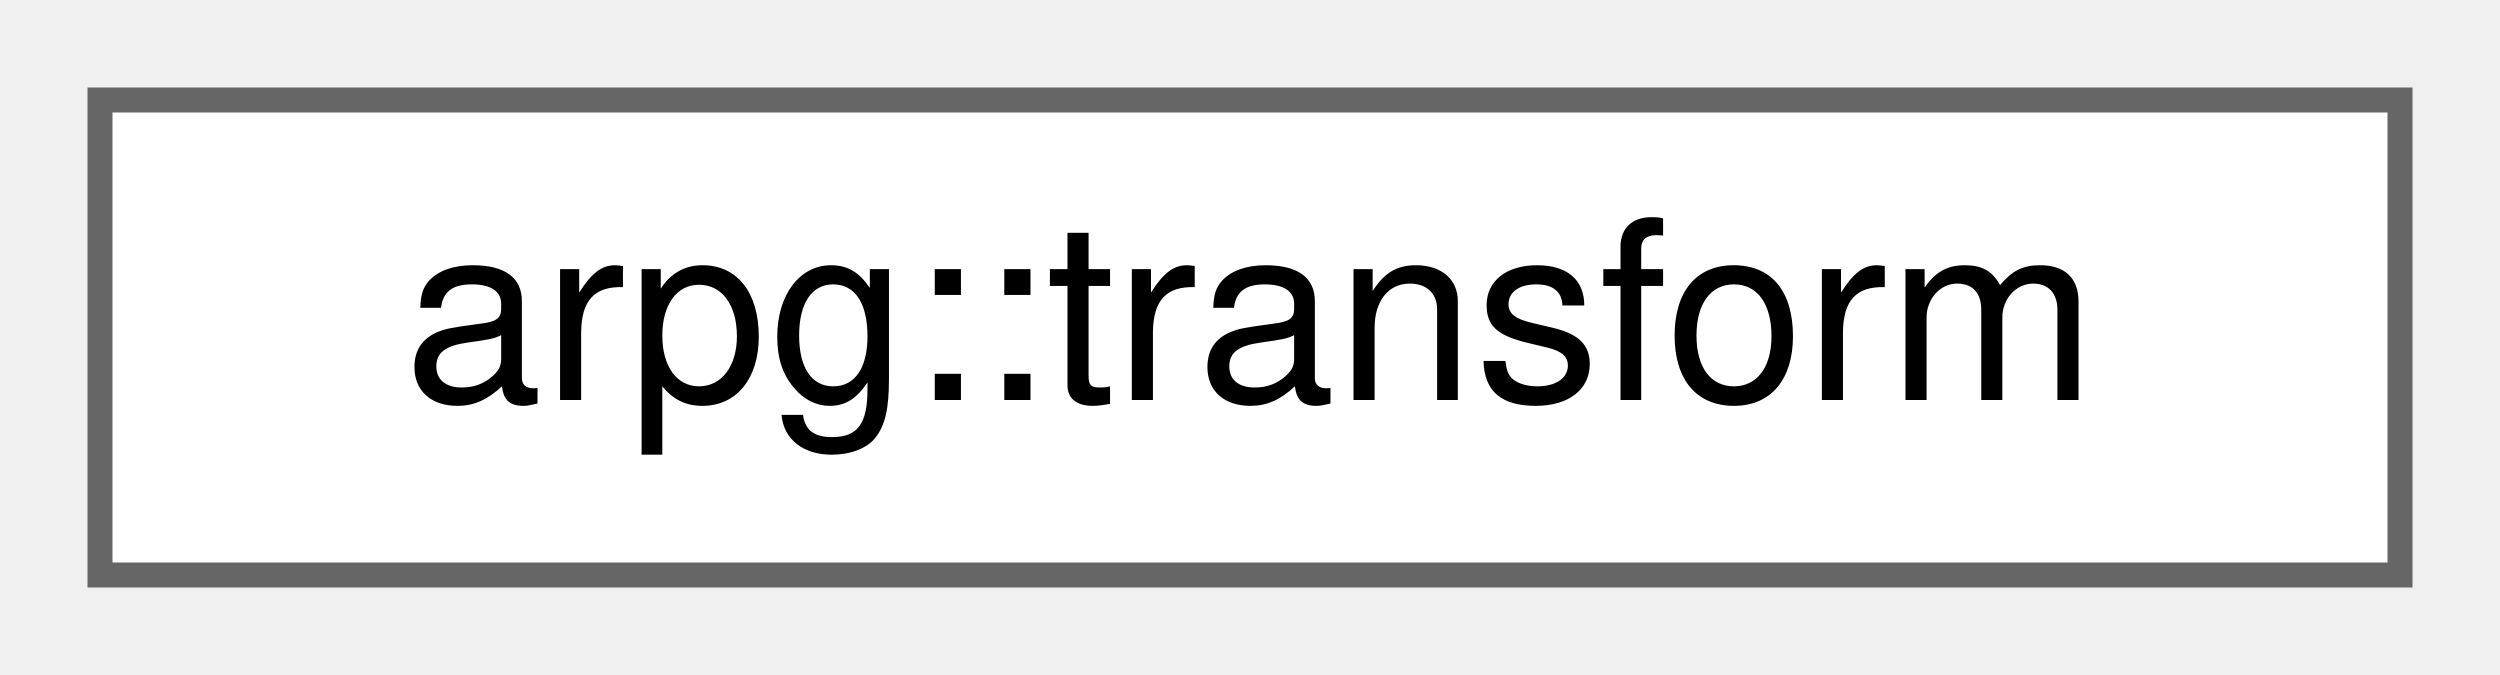
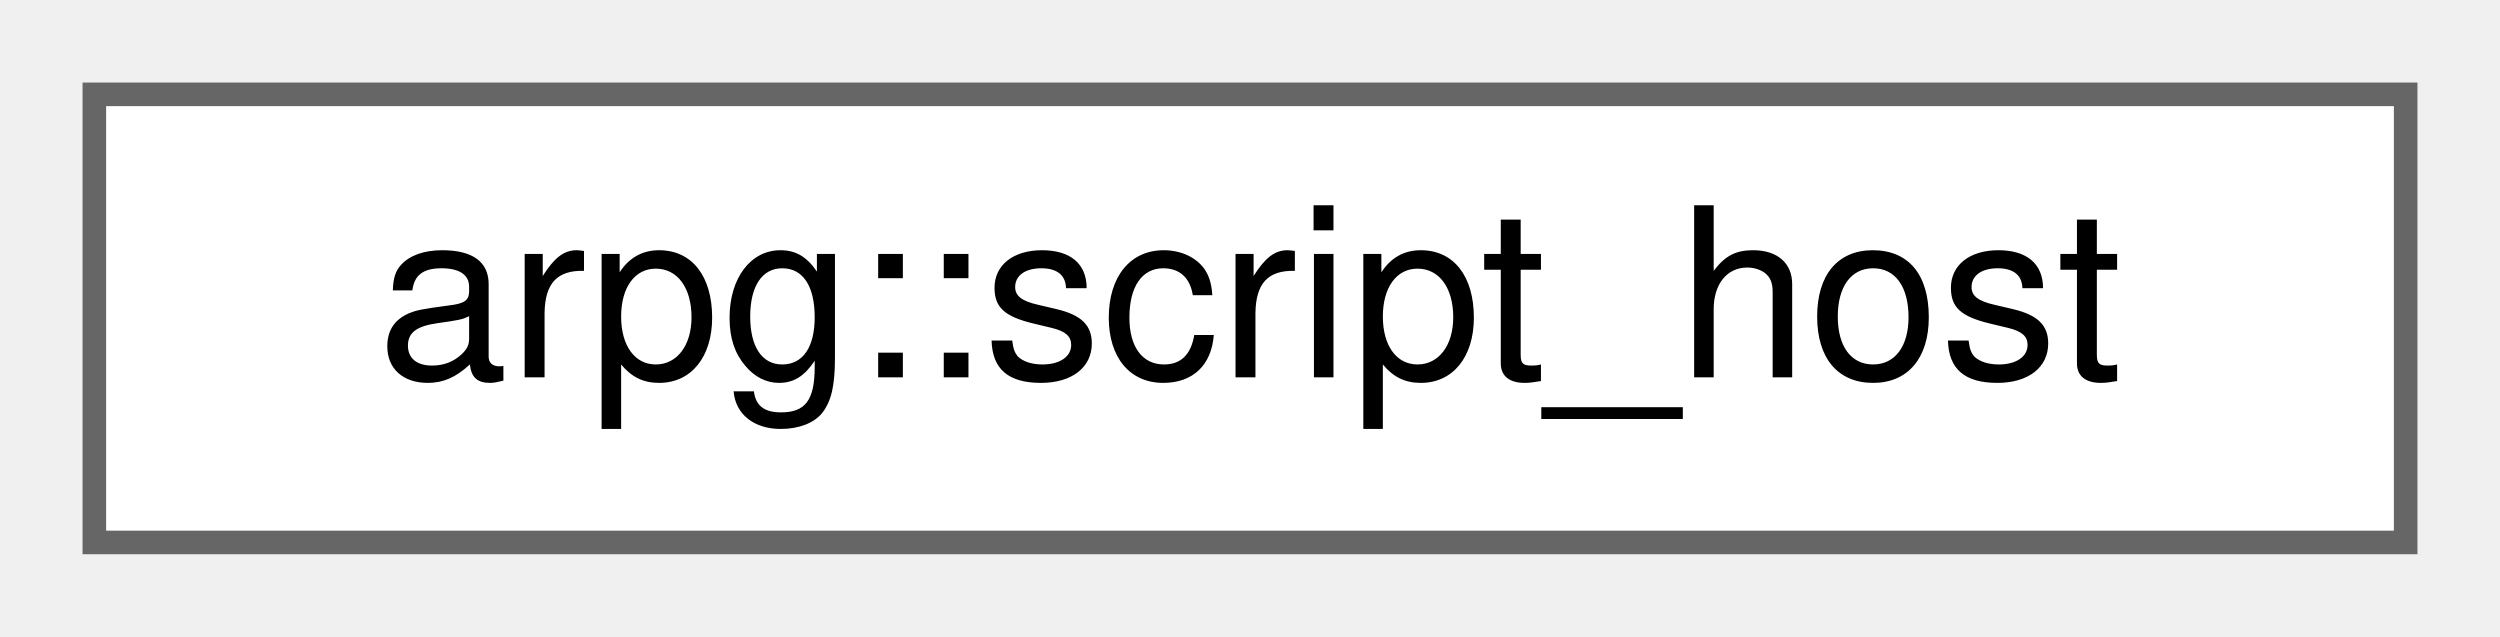
- <svg xmlns="http://www.w3.org/2000/svg" xmlns:xlink="http://www.w3.org/1999/xlink" width="100pt" height="27pt" viewBox="0.00 0.00 100.00 27.00">
+ <svg xmlns="http://www.w3.org/2000/svg" xmlns:xlink="http://www.w3.org/1999/xlink" width="106pt" height="27pt" viewBox="0.00 0.00 106.00 27.00">
  <g id="graph0" class="graph" transform="scale(1 1) rotate(0) translate(4 23)">
    <g id="Node000000" class="node">
      <g id="a_Node000000">
-         <a xlink:href="structarpg_1_1transform.html" target="_top" xlink:title="Where an entity is, and where it was one simulation step ago.">
-           <polygon fill="white" stroke="#666666" points="92,-19 0,-19 0,0 92,0 92,-19" />
-           <text text-anchor="middle" x="46" y="-7" font-family="Helvetica,sans-Serif" font-size="10.00">arpg::transform</text>
+         <a xlink:href="classarpg_1_1script__host.html" target="_top" xlink:title="The single Lua state the data files run in.">
+           <polygon fill="white" stroke="#666666" points="98,-19 0,-19 0,0 98,0 98,-19" />
+           <text text-anchor="middle" x="49" y="-7" font-family="Helvetica,sans-Serif" font-size="10.00">arpg::script_host</text>
        </a>
      </g>
    </g>
  </g>
</svg>
